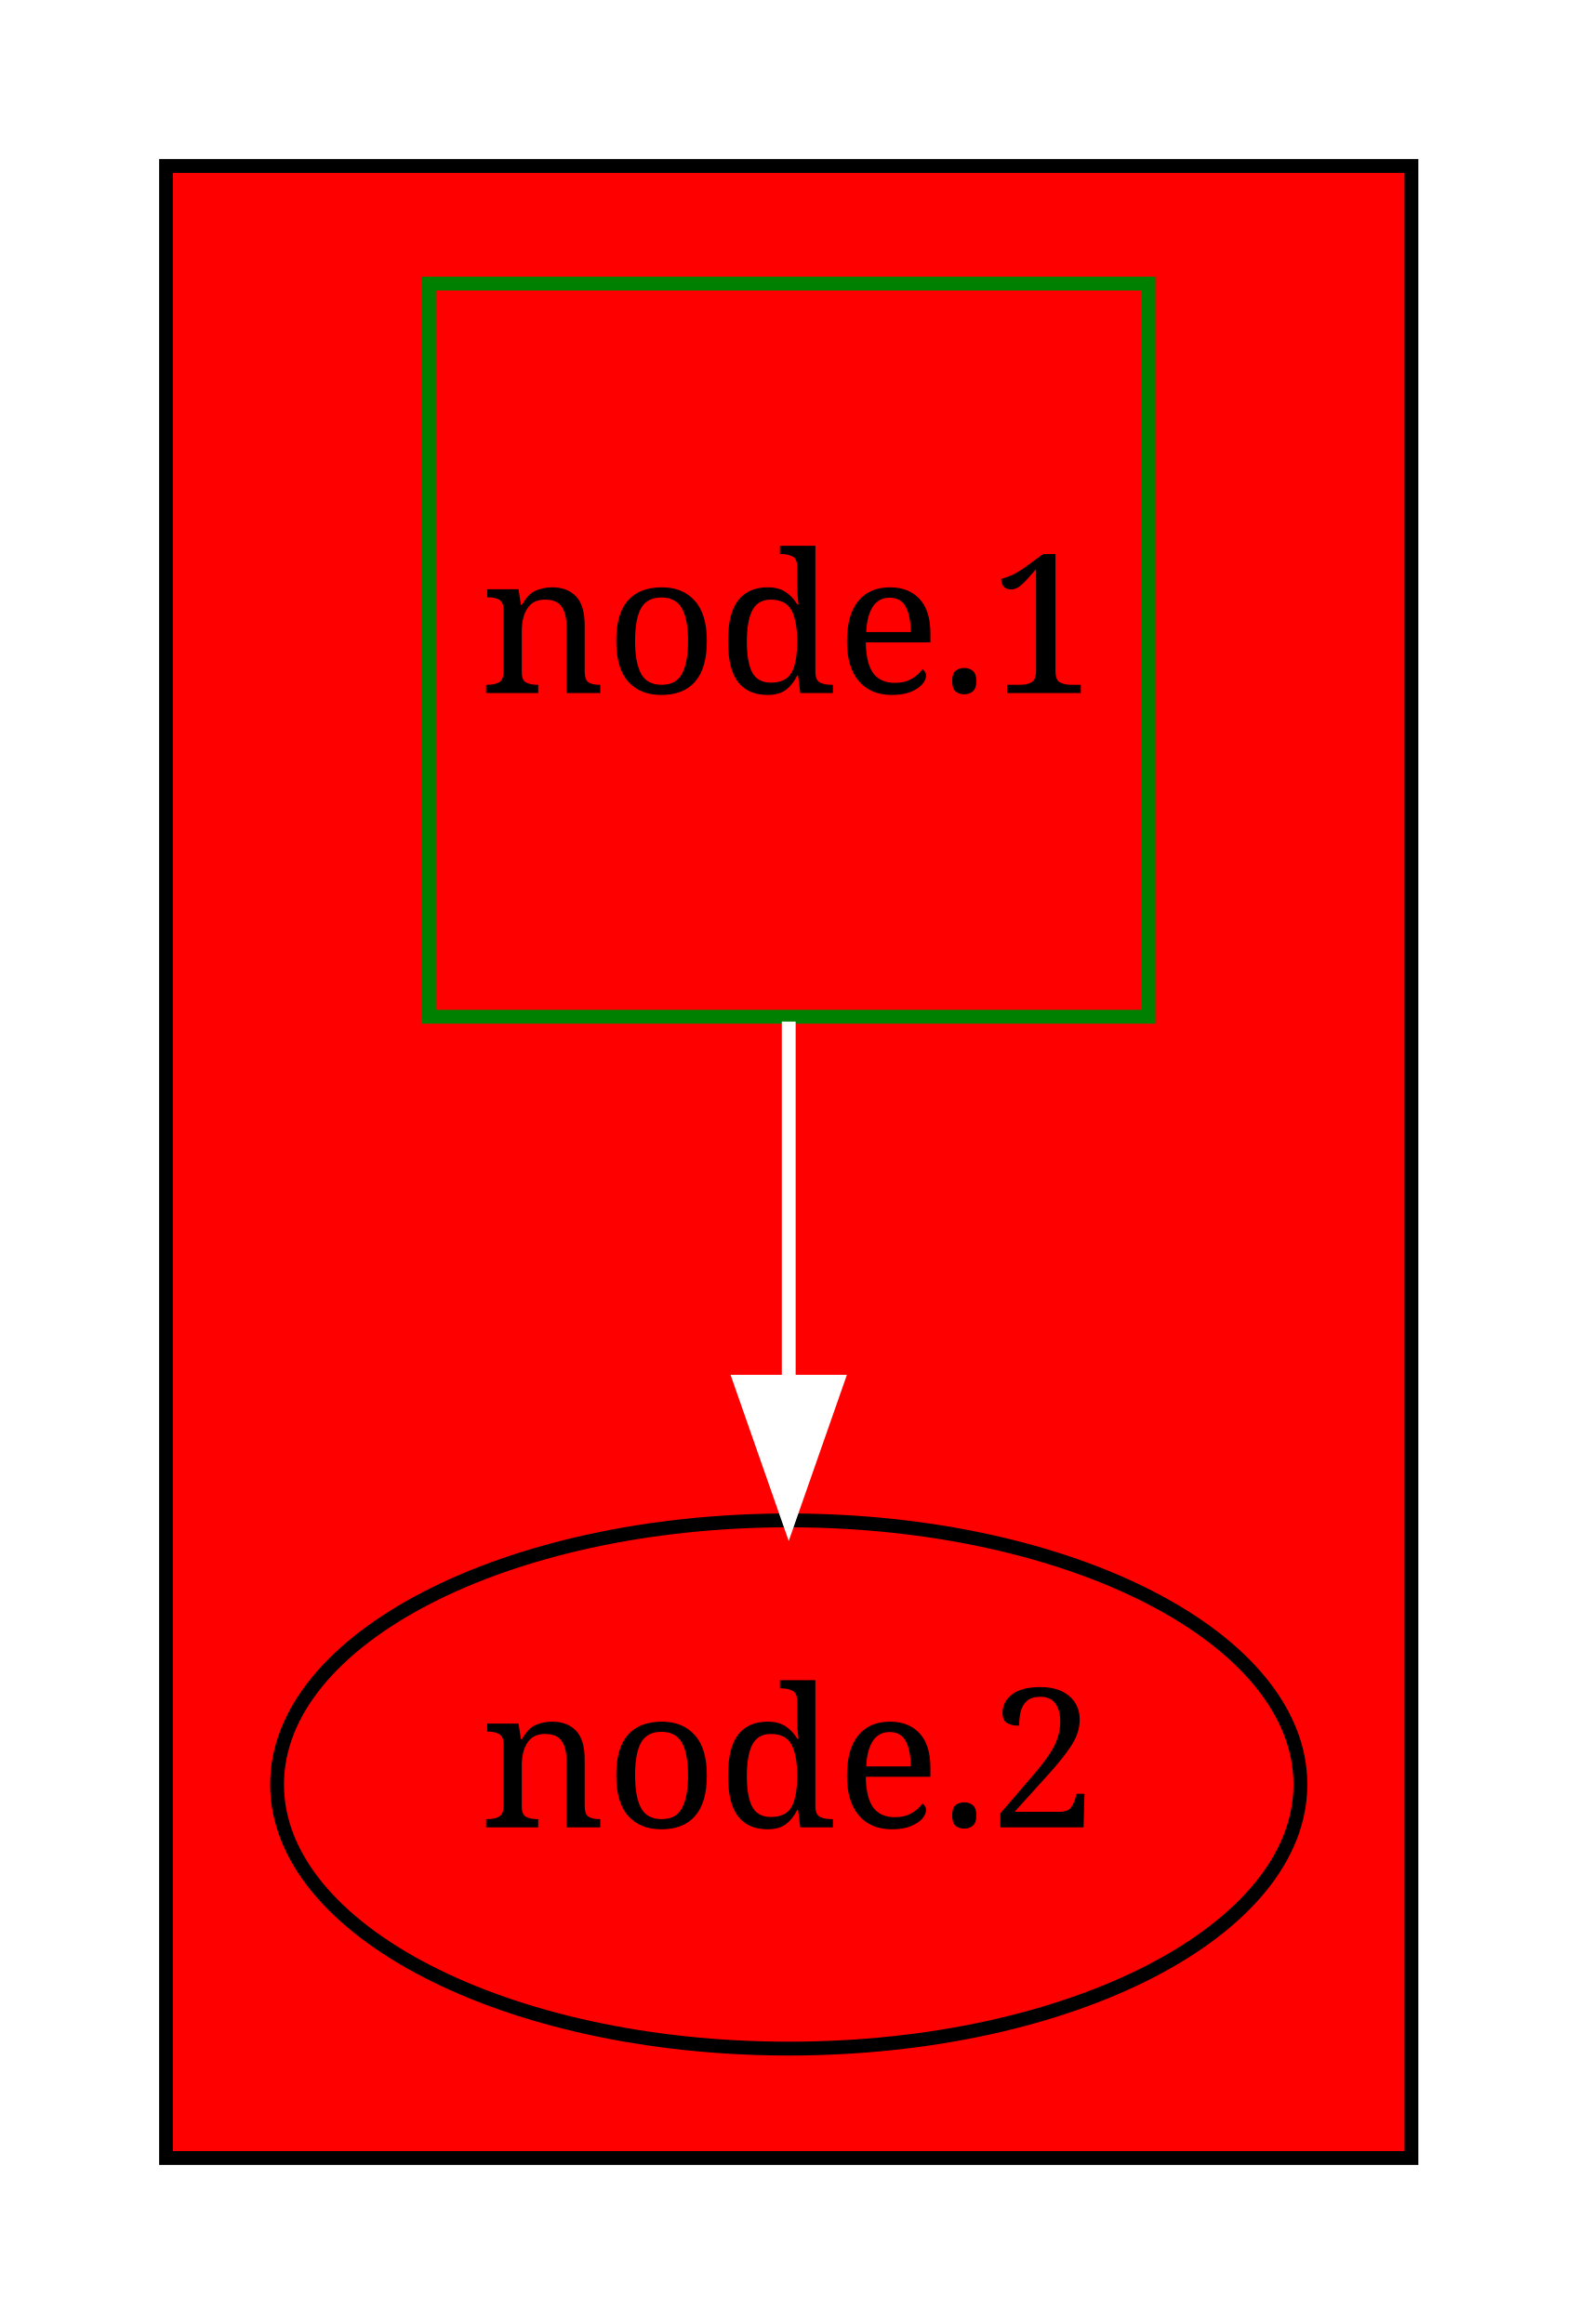
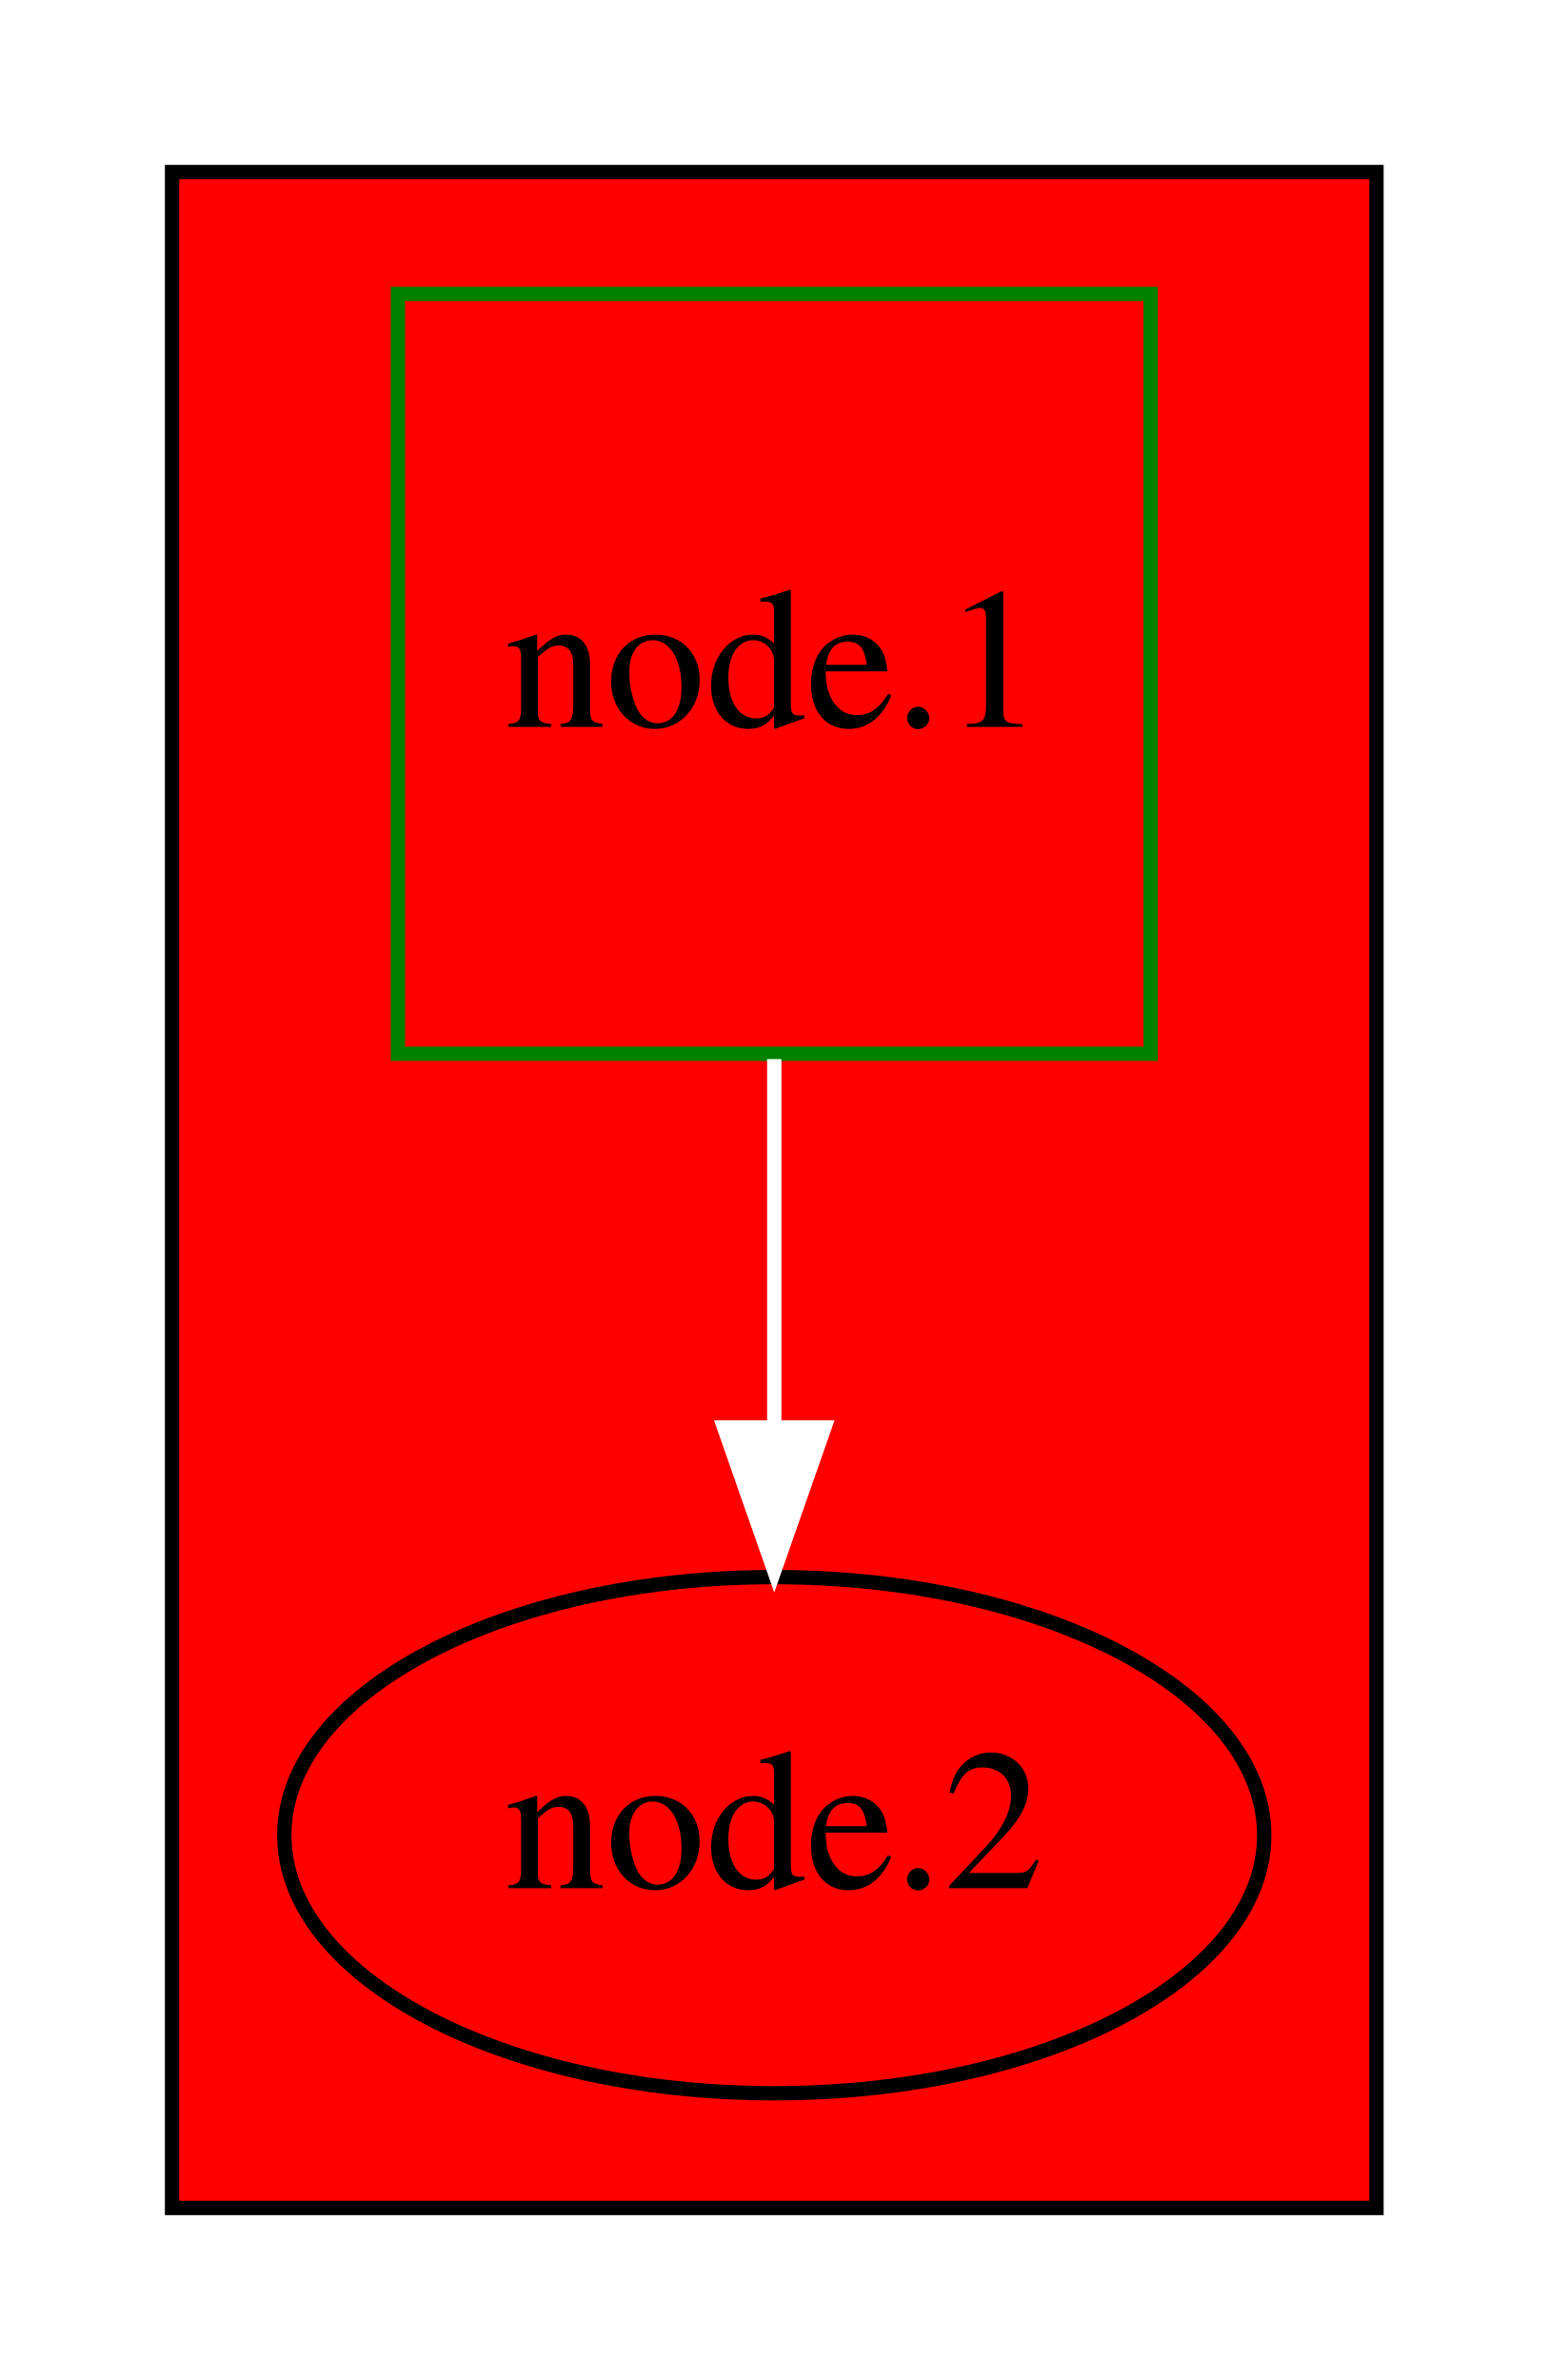
- <svg xmlns="http://www.w3.org/2000/svg" width="114pt" height="168pt" viewBox="0.00 0.00 114.00 168.00">
-   <g id="graph1" class="graph" transform="scale(1 1) rotate(0) translate(4 164)">
-     <polygon fill="white" stroke="white" points="-4,5 -4,-164 111,-164 111,5 -4,5" />
-     <g id="graph2" class="cluster">
-       <polygon fill="red" stroke="black" points="8,-8 8,-152 98,-152 98,-8 8,-8" />
+ <svg xmlns="http://www.w3.org/2000/svg" width="108pt" height="166pt" viewBox="0.00 0.00 108.00 166.00">
+   <g id="graph0" class="graph" transform="scale(1 1) rotate(0) translate(4 162)">
+     <polygon fill="white" stroke="white" points="-4,5 -4,-162 105,-162 105,5 -4,5" />
+     <g id="clust1" class="cluster">
+       <polygon fill="red" stroke="black" points="8,-8 8,-150 92,-150 92,-8 8,-8" />
+     </g>
+     <g id="node1" class="node">
+       <polygon fill="none" stroke="green" points="76.25,-141.5 23.75,-141.5 23.75,-88.5 76.25,-88.5 76.25,-141.5" />
+       <text text-anchor="middle" x="50" y="-111.3" font-family="Times,serif" font-size="14.00">node.1</text>
    </g>
    <g id="node2" class="node">
-       <polygon fill="none" stroke="green" points="79,-143.5 27,-143.5 27,-90.5 79,-90.5 79,-143.5" />
-       <text text-anchor="middle" x="53" y="-113.9" font-family="Times Roman,serif" font-size="14.00">node.1</text>
+       <ellipse fill="none" stroke="black" cx="50" cy="-34" rx="34.171" ry="18" />
+       <text text-anchor="middle" x="50" y="-30.3" font-family="Times,serif" font-size="14.00">node.2</text>
    </g>
-     <g id="node3" class="node">
-       <ellipse fill="none" stroke="black" cx="53" cy="-35" rx="36.977" ry="19.092" />
-       <text text-anchor="middle" x="53" y="-31.9" font-family="Times Roman,serif" font-size="14.00">node.2</text>
-     </g>
-     <g id="edge3" class="edge">
-       <path fill="none" stroke="white" d="M53,-90.15C53,-81.874 53,-72.721 53,-64.29" />
-       <polygon fill="white" stroke="white" points="56.5,-64.115 53,-54.115 49.5,-64.115 56.5,-64.115" />
+     <g id="edge1" class="edge">
+       <path fill="none" stroke="white" d="M50,-88.132C50,-79.906 50,-70.78 50,-62.446" />
+       <polygon fill="white" stroke="white" points="53.5,-62.441 50,-52.441 46.5,-62.441 53.5,-62.441" />
    </g>
  </g>
</svg>
